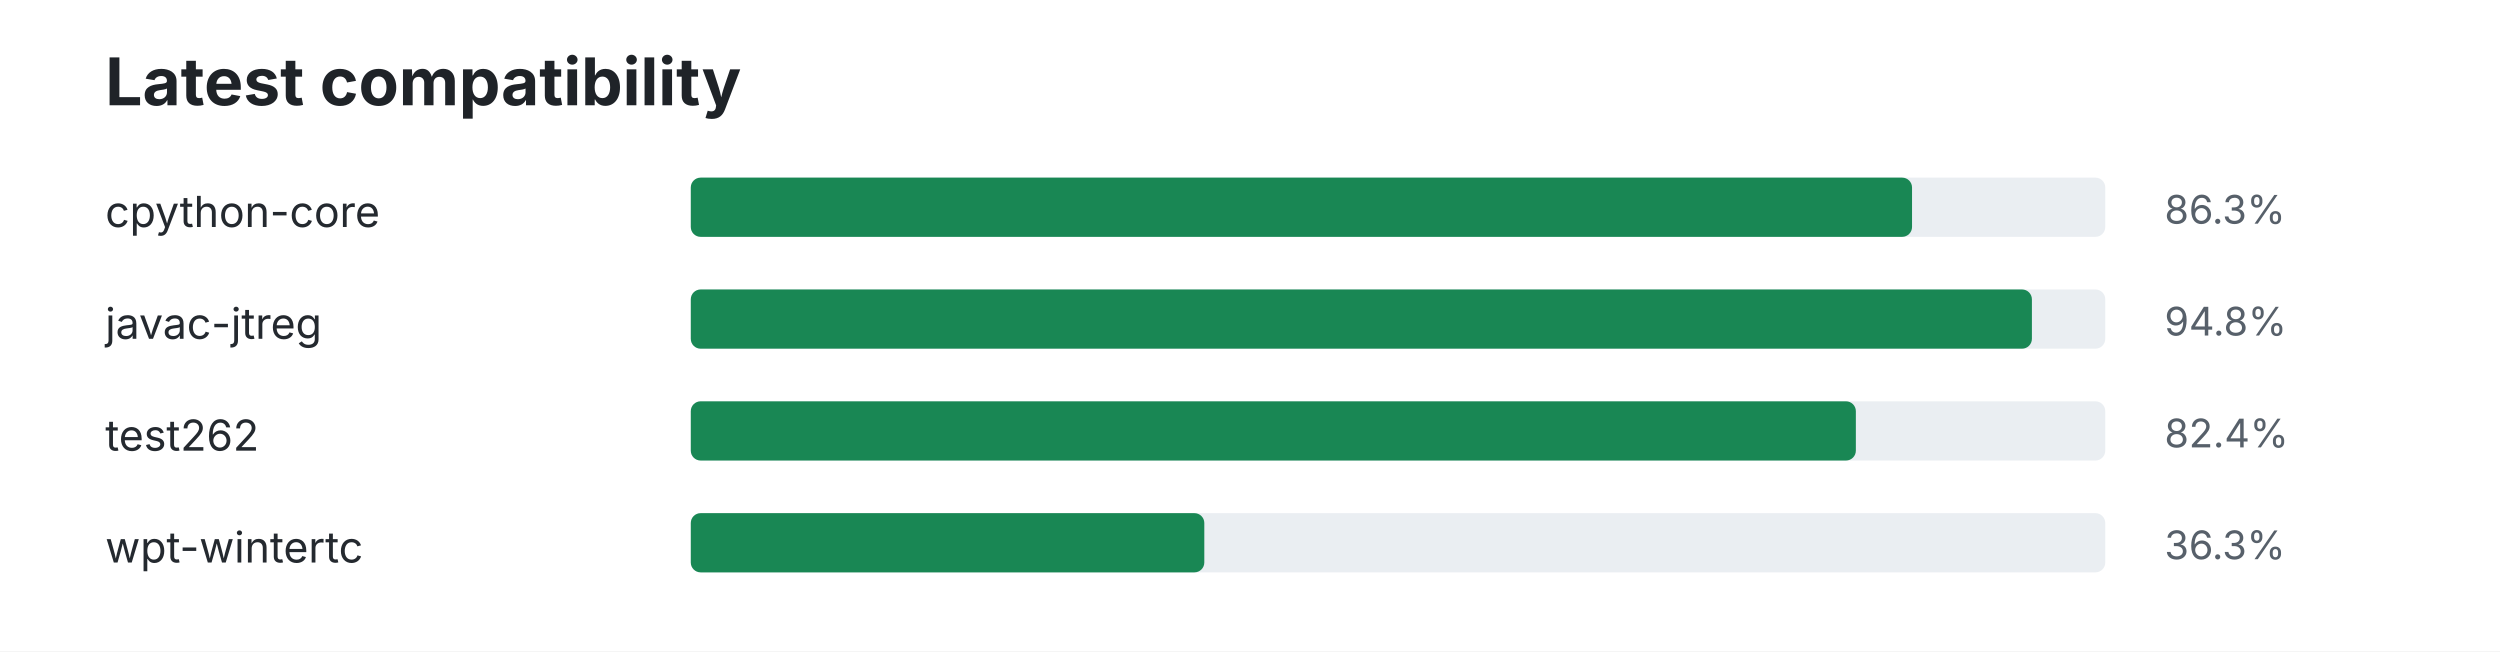
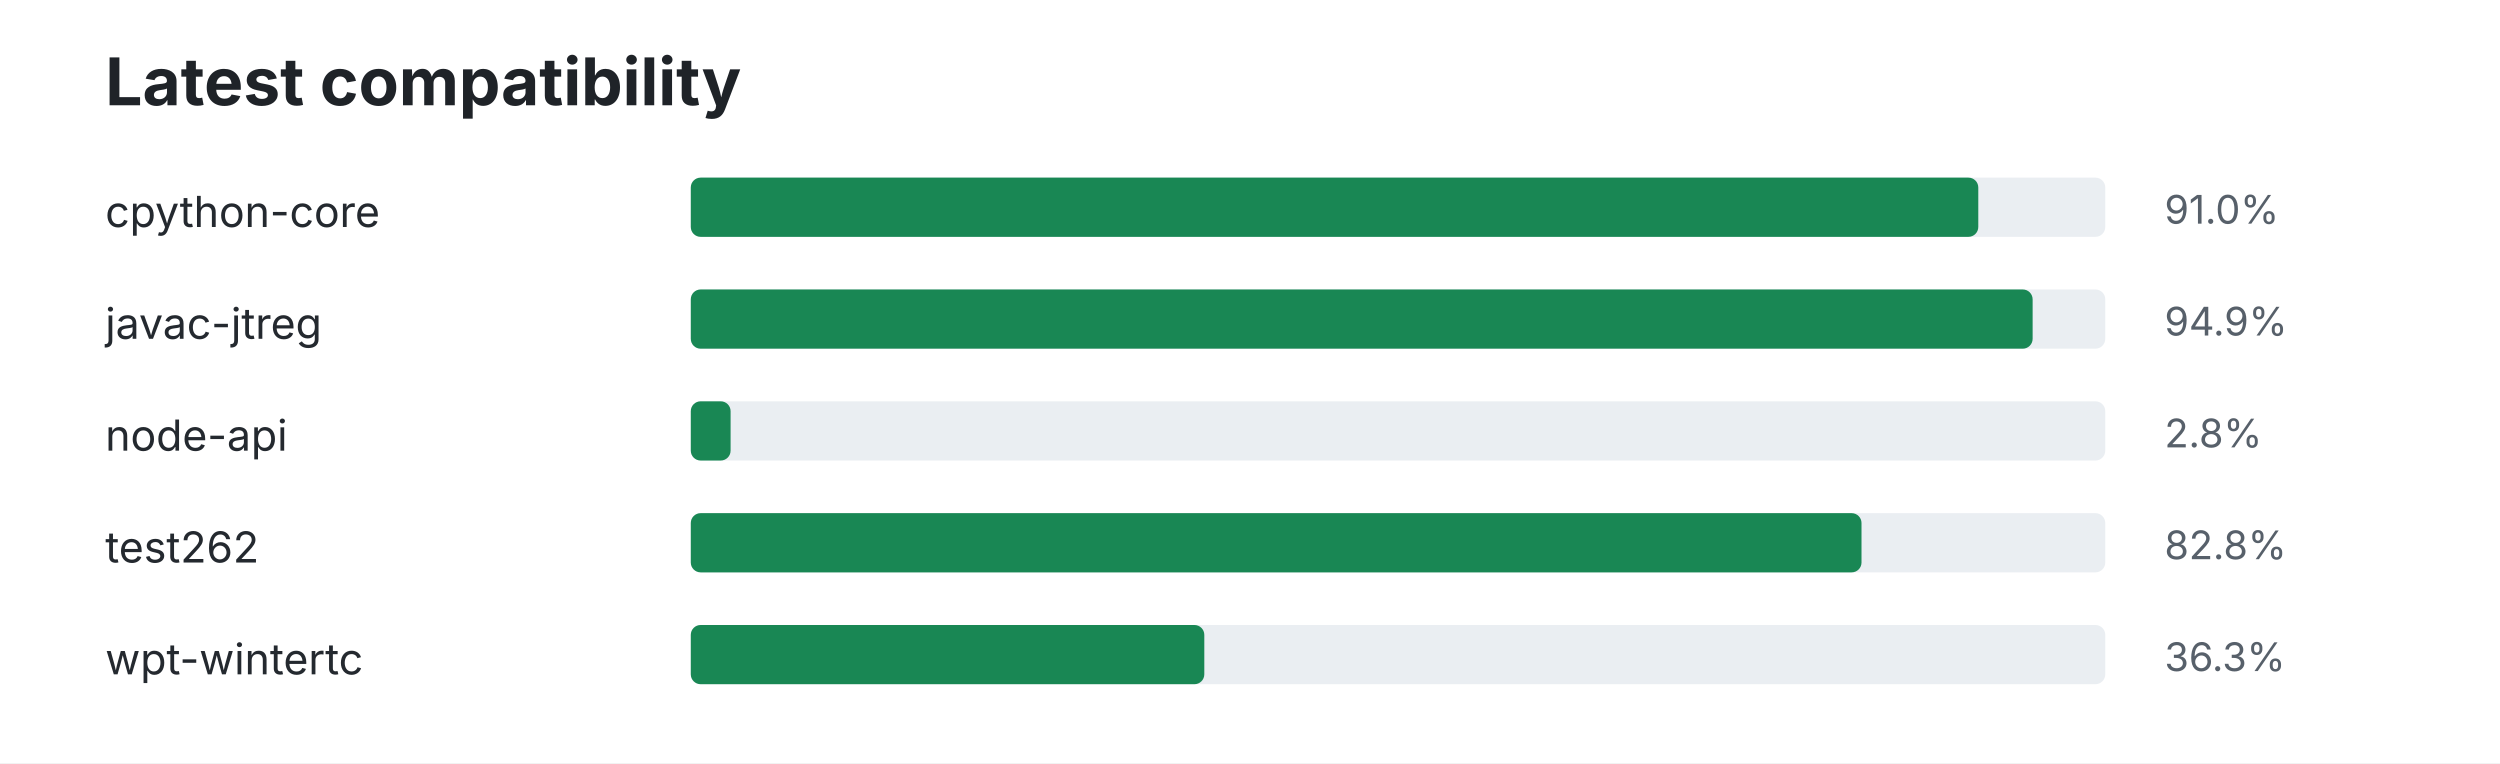
- <svg xmlns="http://www.w3.org/2000/svg" width="760" height="198" viewBox="0 0 760 198" role="img" aria-labelledby="title desc">
-   <rect width="760" height="198" fill="#ffffff" />
+ <svg xmlns="http://www.w3.org/2000/svg" width="760" height="232" viewBox="0 0 760 232" role="img" aria-labelledby="title desc">
+   <rect width="760" height="232" fill="#ffffff" />
  <text x="32" y="32" font-family="system-ui, -apple-system, Segoe UI, sans-serif" font-size="20" font-weight="700" fill="#1f2328">Latest compatibility</text>
  <text x="32" y="69" font-family="system-ui, -apple-system, Segoe UI, sans-serif" font-size="13" fill="#24292f">cpython-core</text>
  <rect x="210" y="54" width="430" height="18" rx="3" fill="#eaeef2" />
-   <rect x="210" y="54" width="371.26" height="18" rx="3" fill="#198754" />
-   <text x="658" y="68" font-family="system-ui, -apple-system, Segoe UI, sans-serif" font-size="12" fill="#57606a">86.3%</text>
+   <rect x="210" y="54" width="391.40" height="18" rx="3" fill="#198754" />
+   <text x="658" y="68" font-family="system-ui, -apple-system, Segoe UI, sans-serif" font-size="12" fill="#57606a">91.0%</text>
  <text x="32" y="103" font-family="system-ui, -apple-system, Segoe UI, sans-serif" font-size="13" fill="#24292f">javac-jtreg</text>
  <rect x="210" y="88" width="430" height="18" rx="3" fill="#eaeef2" />
-   <rect x="210" y="88" width="407.70" height="18" rx="3" fill="#198754" />
-   <text x="658" y="102" font-family="system-ui, -apple-system, Segoe UI, sans-serif" font-size="12" fill="#57606a">94.8%</text>
-   <text x="32" y="137" font-family="system-ui, -apple-system, Segoe UI, sans-serif" font-size="13" fill="#24292f">test262</text>
+   <rect x="210" y="88" width="407.92" height="18" rx="3" fill="#198754" />
+   <text x="658" y="102" font-family="system-ui, -apple-system, Segoe UI, sans-serif" font-size="12" fill="#57606a">94.9%</text>
+   <text x="32" y="137" font-family="system-ui, -apple-system, Segoe UI, sans-serif" font-size="13" fill="#24292f">node-api</text>
  <rect x="210" y="122" width="430" height="18" rx="3" fill="#eaeef2" />
-   <rect x="210" y="122" width="354.18" height="18" rx="3" fill="#198754" />
-   <text x="658" y="136" font-family="system-ui, -apple-system, Segoe UI, sans-serif" font-size="12" fill="#57606a">82.4%</text>
-   <text x="32" y="171" font-family="system-ui, -apple-system, Segoe UI, sans-serif" font-size="13" fill="#24292f">wpt-wintertc</text>
+   <rect x="210" y="122" width="12.10" height="18" rx="3" fill="#198754" />
+   <text x="658" y="136" font-family="system-ui, -apple-system, Segoe UI, sans-serif" font-size="12" fill="#57606a">2.8%</text>
+   <text x="32" y="171" font-family="system-ui, -apple-system, Segoe UI, sans-serif" font-size="13" fill="#24292f">test262</text>
  <rect x="210" y="156" width="430" height="18" rx="3" fill="#eaeef2" />
-   <rect x="210" y="156" width="156.11" height="18" rx="3" fill="#198754" />
-   <text x="658" y="170" font-family="system-ui, -apple-system, Segoe UI, sans-serif" font-size="12" fill="#57606a">36.3%</text>
+   <rect x="210" y="156" width="355.90" height="18" rx="3" fill="#198754" />
+   <text x="658" y="170" font-family="system-ui, -apple-system, Segoe UI, sans-serif" font-size="12" fill="#57606a">82.8%</text>
+   <text x="32" y="205" font-family="system-ui, -apple-system, Segoe UI, sans-serif" font-size="13" fill="#24292f">wpt-wintertc</text>
+   <rect x="210" y="190" width="430" height="18" rx="3" fill="#eaeef2" />
+   <rect x="210" y="190" width="156.11" height="18" rx="3" fill="#198754" />
+   <text x="658" y="204" font-family="system-ui, -apple-system, Segoe UI, sans-serif" font-size="12" fill="#57606a">36.3%</text>
</svg>
